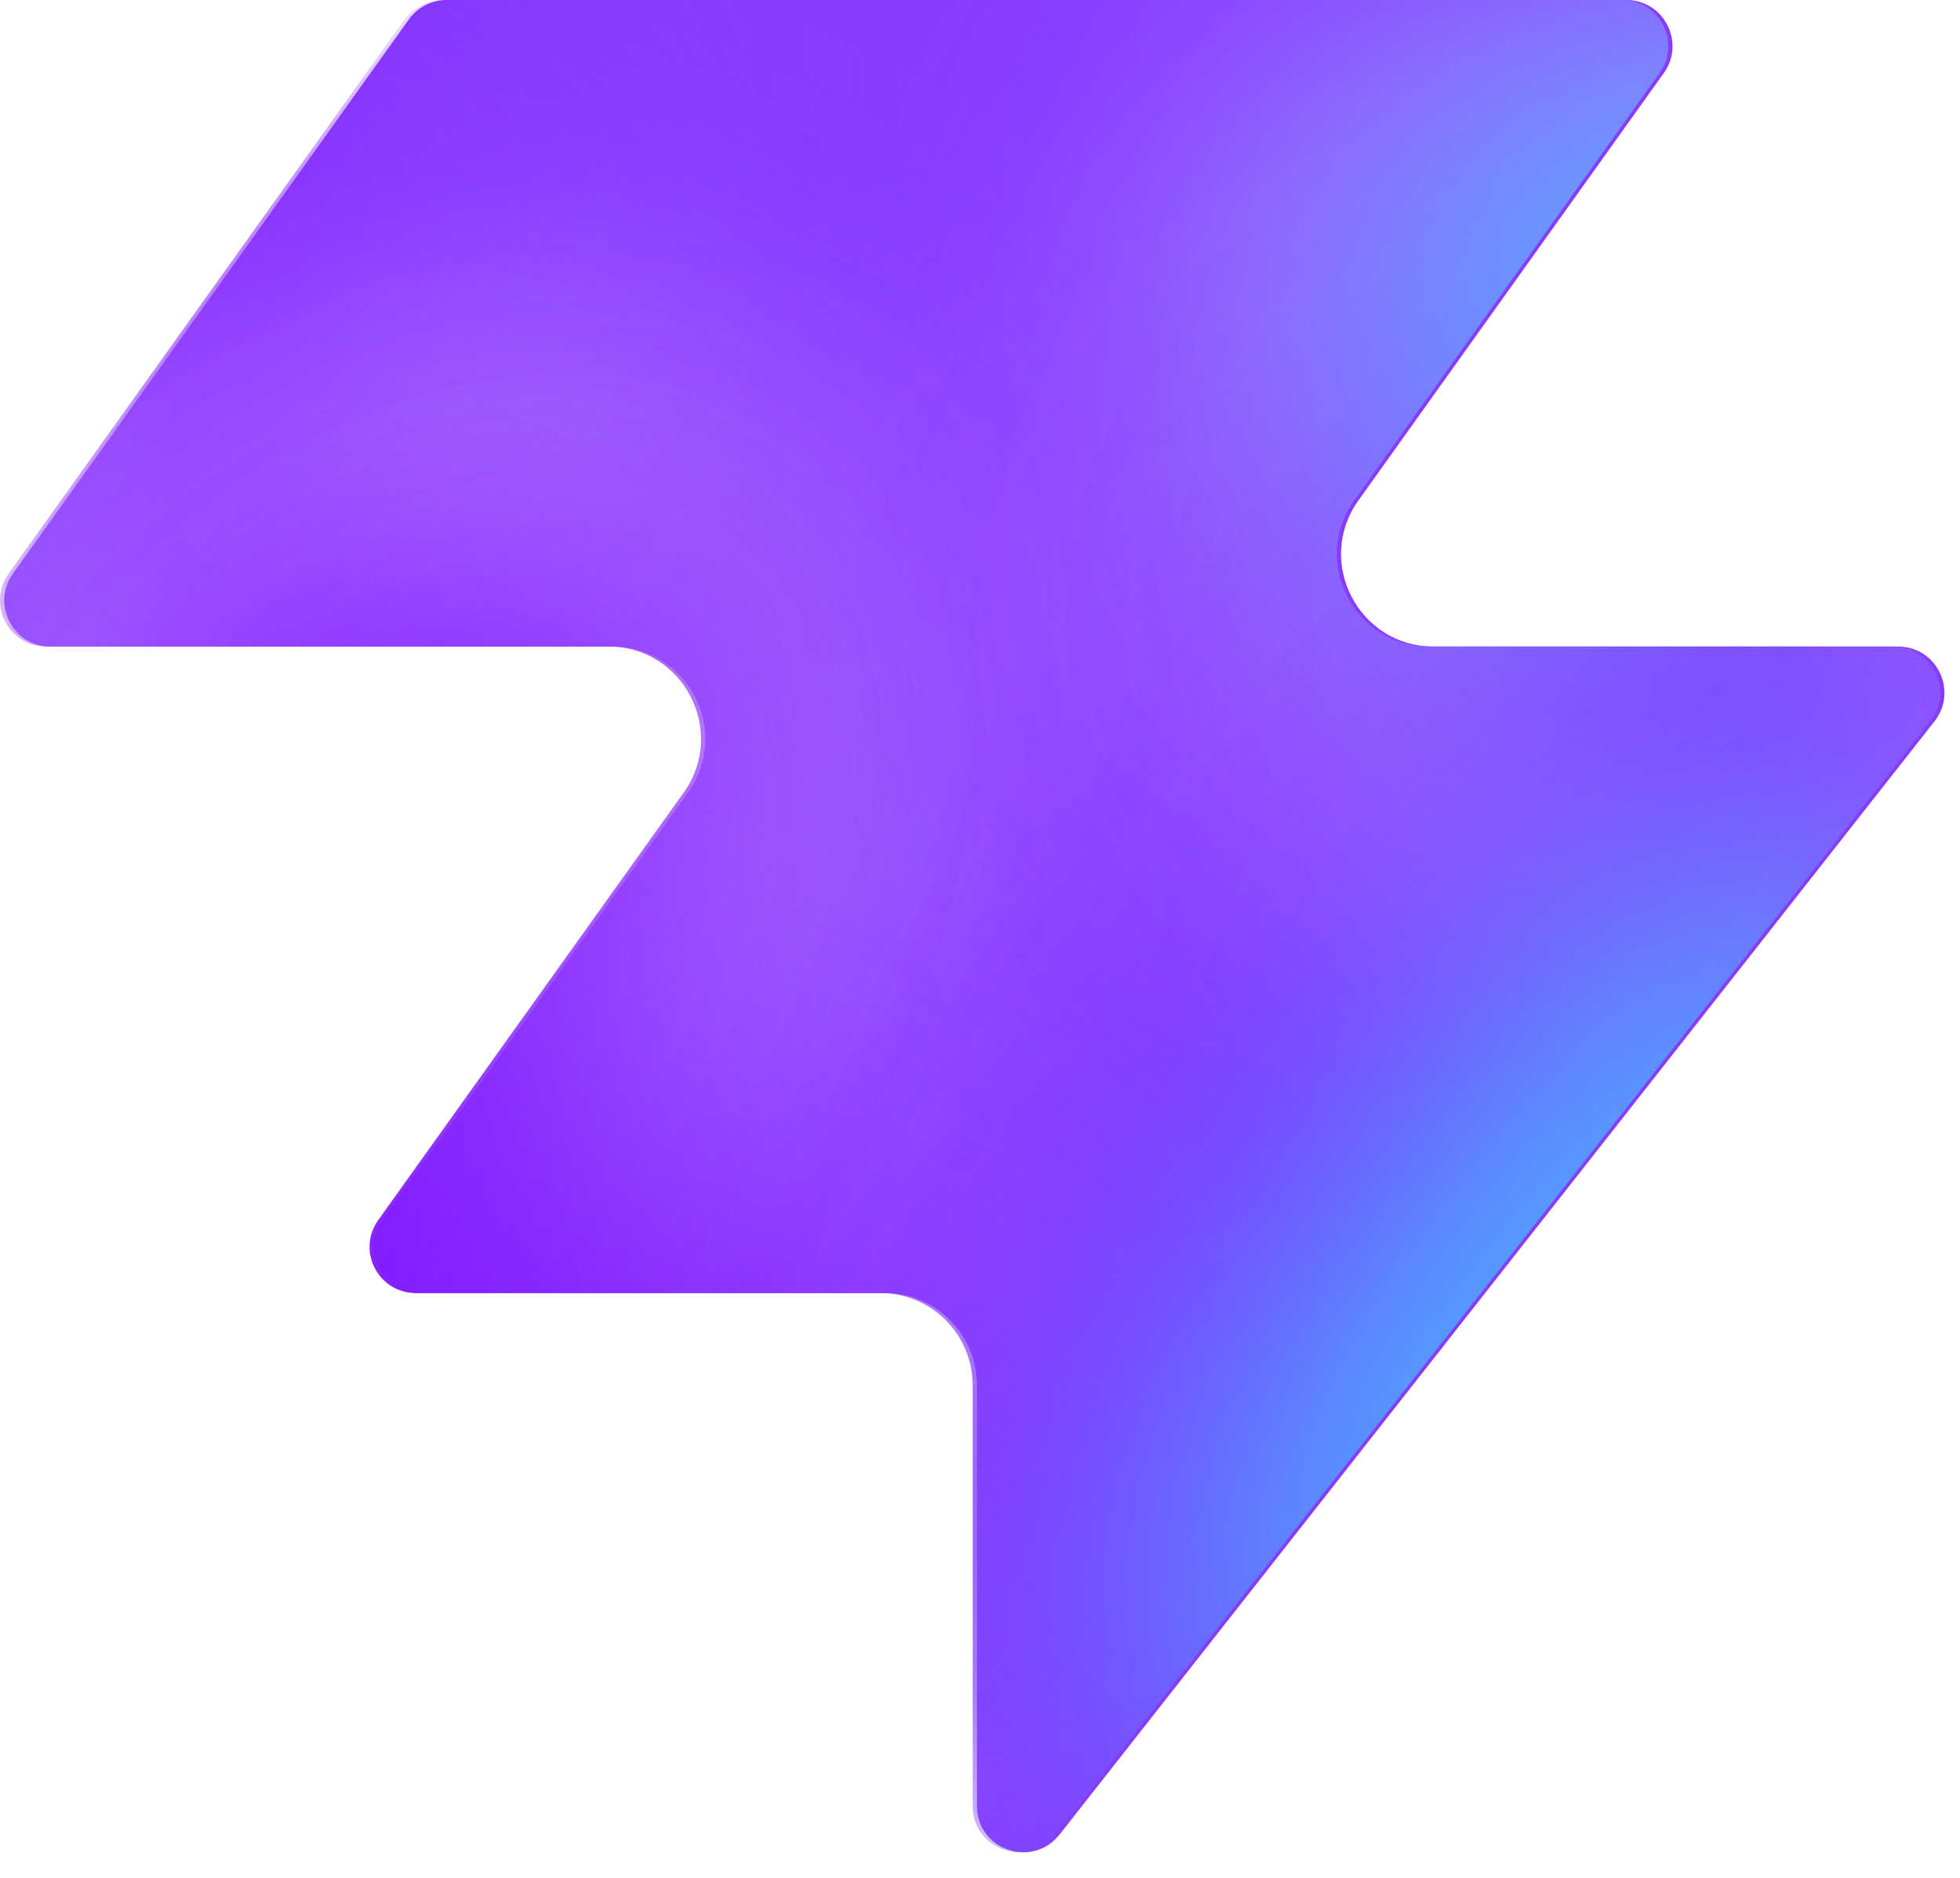
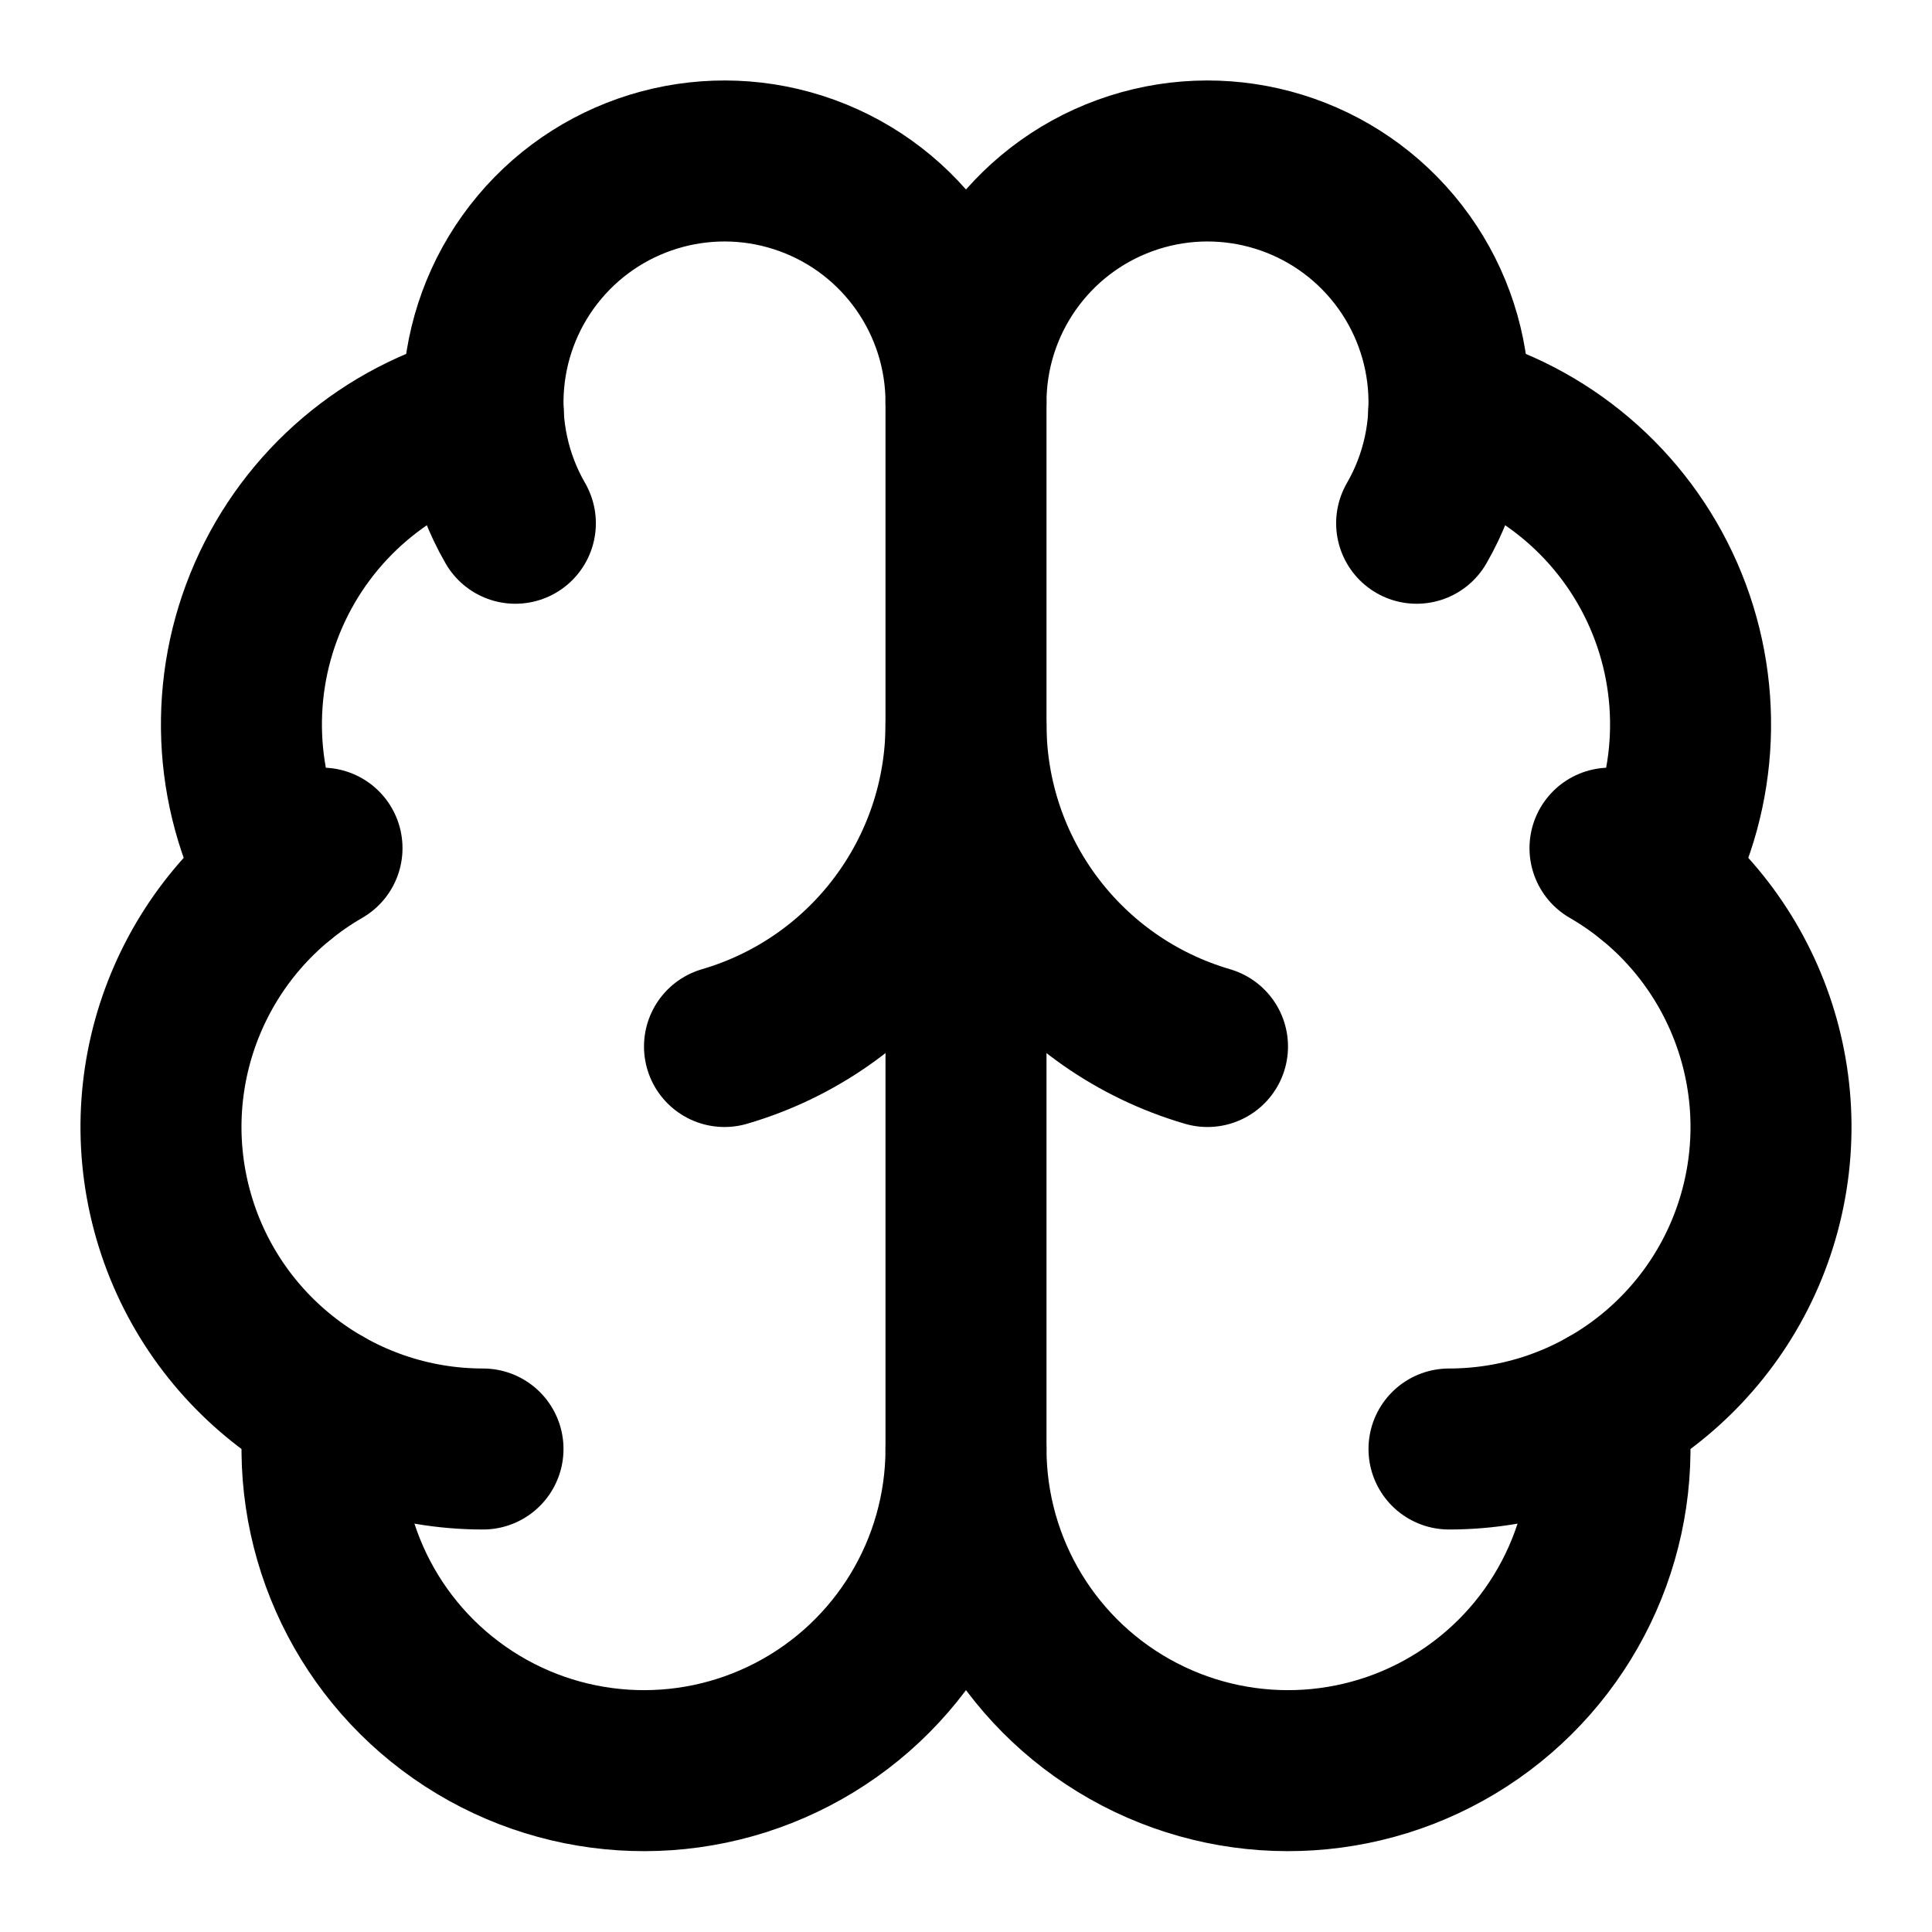
- <svg xmlns="http://www.w3.org/2000/svg" width="48" height="46" fill="none" viewBox="0 0 48 46">
-   <path fill="#863bff" d="M25.946 44.938c-.664.845-2.021.375-2.021-.698V33.937a2.26 2.26 0 0 0-2.262-2.262H10.287c-.92 0-1.456-1.04-.92-1.788l7.48-10.471c1.07-1.497 0-3.578-1.842-3.578H1.237c-.92 0-1.456-1.04-.92-1.788L10.013.474c.214-.297.556-.474.92-.474h28.894c.92 0 1.456 1.04.92 1.788l-7.48 10.471c-1.07 1.498 0 3.579 1.842 3.579h11.377c.943 0 1.473 1.088.89 1.83L25.947 44.94z" style="fill:#863bff;fill:color(display-p3 .525 .23 1);fill-opacity:1" />
-   <mask id="a" width="48" height="46" x="0" y="0" maskUnits="userSpaceOnUse" style="mask-type:alpha">
-     <path fill="#000" d="M25.842 44.938c-.664.844-2.021.375-2.021-.698V33.937a2.26 2.26 0 0 0-2.262-2.262H10.183c-.92 0-1.456-1.04-.92-1.788l7.48-10.471c1.07-1.498 0-3.579-1.842-3.579H1.133c-.92 0-1.456-1.04-.92-1.787L9.91.473c.214-.297.556-.474.92-.474h28.894c.92 0 1.456 1.04.92 1.788l-7.48 10.471c-1.07 1.498 0 3.578 1.842 3.578h11.377c.943 0 1.473 1.088.89 1.832L25.843 44.94z" style="fill:#000;fill-opacity:1" />
-   </mask>
-   <g mask="url(#a)">
-     <g filter="url(#b)">
-       <ellipse cx="5.508" cy="14.704" fill="#ede6ff" rx="5.508" ry="14.704" style="fill:#ede6ff;fill:color(display-p3 .927 .903 1);fill-opacity:1" transform="matrix(.00324 1 1 -.00324 -4.47 31.516)" />
-     </g>
-     <g filter="url(#c)">
-       <ellipse cx="10.399" cy="29.851" fill="#ede6ff" rx="10.399" ry="29.851" style="fill:#ede6ff;fill:color(display-p3 .927 .903 1);fill-opacity:1" transform="matrix(.00324 1 1 -.00324 -39.328 7.883)" />
-     </g>
-     <g filter="url(#d)">
-       <ellipse cx="5.508" cy="30.487" fill="#7e14ff" rx="5.508" ry="30.487" style="fill:#7e14ff;fill:color(display-p3 .492 .077 1);fill-opacity:1" transform="rotate(89.814 -25.913 -14.639)scale(1 -1)" />
-     </g>
-     <g filter="url(#e)">
-       <ellipse cx="5.508" cy="30.599" fill="#7e14ff" rx="5.508" ry="30.599" style="fill:#7e14ff;fill:color(display-p3 .492 .077 1);fill-opacity:1" transform="rotate(89.814 -32.644 -3.334)scale(1 -1)" />
-     </g>
-     <g filter="url(#f)">
-       <ellipse cx="5.508" cy="30.599" fill="#7e14ff" rx="5.508" ry="30.599" style="fill:#7e14ff;fill:color(display-p3 .492 .077 1);fill-opacity:1" transform="matrix(.00324 1 1 -.00324 -34.34 30.47)" />
-     </g>
-     <g filter="url(#g)">
-       <ellipse cx="14.072" cy="22.078" fill="#ede6ff" rx="14.072" ry="22.078" style="fill:#ede6ff;fill:color(display-p3 .927 .903 1);fill-opacity:1" transform="rotate(93.35 24.506 48.493)scale(-1 1)" />
-     </g>
-     <g filter="url(#h)">
-       <ellipse cx="3.47" cy="21.501" fill="#7e14ff" rx="3.47" ry="21.501" style="fill:#7e14ff;fill:color(display-p3 .492 .077 1);fill-opacity:1" transform="rotate(89.009 28.708 47.59)scale(-1 1)" />
-     </g>
-     <g filter="url(#i)">
-       <ellipse cx="3.47" cy="21.501" fill="#7e14ff" rx="3.47" ry="21.501" style="fill:#7e14ff;fill:color(display-p3 .492 .077 1);fill-opacity:1" transform="rotate(89.009 28.708 47.59)scale(-1 1)" />
-     </g>
-     <g filter="url(#j)">
-       <ellipse cx=".387" cy="8.972" fill="#7e14ff" rx="4.407" ry="29.108" style="fill:#7e14ff;fill:color(display-p3 .492 .077 1);fill-opacity:1" transform="rotate(39.51 .387 8.972)" />
-     </g>
-     <g filter="url(#k)">
-       <ellipse cx="47.523" cy="-6.092" fill="#7e14ff" rx="4.407" ry="29.108" style="fill:#7e14ff;fill:color(display-p3 .492 .077 1);fill-opacity:1" transform="rotate(37.892 47.523 -6.092)" />
-     </g>
-     <g filter="url(#l)">
-       <ellipse cx="41.412" cy="6.333" fill="#47bfff" rx="5.971" ry="9.665" style="fill:#47bfff;fill:color(display-p3 .28 .748 1);fill-opacity:1" transform="rotate(37.892 41.412 6.333)" />
-     </g>
-     <g filter="url(#m)">
-       <ellipse cx="-1.879" cy="38.332" fill="#7e14ff" rx="4.407" ry="29.108" style="fill:#7e14ff;fill:color(display-p3 .492 .077 1);fill-opacity:1" transform="rotate(37.892 -1.88 38.332)" />
-     </g>
-     <g filter="url(#n)">
-       <ellipse cx="-1.879" cy="38.332" fill="#7e14ff" rx="4.407" ry="29.108" style="fill:#7e14ff;fill:color(display-p3 .492 .077 1);fill-opacity:1" transform="rotate(37.892 -1.88 38.332)" />
-     </g>
-     <g filter="url(#o)">
-       <ellipse cx="35.651" cy="29.907" fill="#7e14ff" rx="4.407" ry="29.108" style="fill:#7e14ff;fill:color(display-p3 .492 .077 1);fill-opacity:1" transform="rotate(37.892 35.651 29.907)" />
-     </g>
-     <g filter="url(#p)">
-       <ellipse cx="38.418" cy="32.4" fill="#47bfff" rx="5.971" ry="15.297" style="fill:#47bfff;fill:color(display-p3 .28 .748 1);fill-opacity:1" transform="rotate(37.892 38.418 32.4)" />
-     </g>
-   </g>
-   <defs>
-     <filter id="b" width="60.045" height="41.654" x="-19.77" y="16.149" color-interpolation-filters="sRGB" filterUnits="userSpaceOnUse">
-       <feFlood flood-opacity="0" result="BackgroundImageFix" />
-       <feBlend in="SourceGraphic" in2="BackgroundImageFix" result="shape" />
-       <feGaussianBlur result="effect1_foregroundBlur_2002_17158" stdDeviation="7.659" />
-     </filter>
-     <filter id="c" width="90.34" height="51.437" x="-54.613" y="-7.533" color-interpolation-filters="sRGB" filterUnits="userSpaceOnUse">
-       <feFlood flood-opacity="0" result="BackgroundImageFix" />
-       <feBlend in="SourceGraphic" in2="BackgroundImageFix" result="shape" />
-       <feGaussianBlur result="effect1_foregroundBlur_2002_17158" stdDeviation="7.659" />
-     </filter>
-     <filter id="d" width="79.355" height="29.4" x="-49.64" y="2.03" color-interpolation-filters="sRGB" filterUnits="userSpaceOnUse">
-       <feFlood flood-opacity="0" result="BackgroundImageFix" />
-       <feBlend in="SourceGraphic" in2="BackgroundImageFix" result="shape" />
-       <feGaussianBlur result="effect1_foregroundBlur_2002_17158" stdDeviation="4.596" />
-     </filter>
-     <filter id="e" width="79.579" height="29.4" x="-45.045" y="20.029" color-interpolation-filters="sRGB" filterUnits="userSpaceOnUse">
-       <feFlood flood-opacity="0" result="BackgroundImageFix" />
-       <feBlend in="SourceGraphic" in2="BackgroundImageFix" result="shape" />
-       <feGaussianBlur result="effect1_foregroundBlur_2002_17158" stdDeviation="4.596" />
-     </filter>
-     <filter id="f" width="79.579" height="29.4" x="-43.513" y="21.178" color-interpolation-filters="sRGB" filterUnits="userSpaceOnUse">
-       <feFlood flood-opacity="0" result="BackgroundImageFix" />
-       <feBlend in="SourceGraphic" in2="BackgroundImageFix" result="shape" />
-       <feGaussianBlur result="effect1_foregroundBlur_2002_17158" stdDeviation="4.596" />
-     </filter>
-     <filter id="g" width="74.749" height="58.852" x="15.756" y="-17.901" color-interpolation-filters="sRGB" filterUnits="userSpaceOnUse">
-       <feFlood flood-opacity="0" result="BackgroundImageFix" />
-       <feBlend in="SourceGraphic" in2="BackgroundImageFix" result="shape" />
-       <feGaussianBlur result="effect1_foregroundBlur_2002_17158" stdDeviation="7.659" />
-     </filter>
-     <filter id="h" width="61.377" height="25.362" x="23.548" y="2.284" color-interpolation-filters="sRGB" filterUnits="userSpaceOnUse">
-       <feFlood flood-opacity="0" result="BackgroundImageFix" />
-       <feBlend in="SourceGraphic" in2="BackgroundImageFix" result="shape" />
-       <feGaussianBlur result="effect1_foregroundBlur_2002_17158" stdDeviation="4.596" />
-     </filter>
-     <filter id="i" width="61.377" height="25.362" x="23.548" y="2.284" color-interpolation-filters="sRGB" filterUnits="userSpaceOnUse">
-       <feFlood flood-opacity="0" result="BackgroundImageFix" />
-       <feBlend in="SourceGraphic" in2="BackgroundImageFix" result="shape" />
-       <feGaussianBlur result="effect1_foregroundBlur_2002_17158" stdDeviation="4.596" />
-     </filter>
-     <filter id="j" width="56.045" height="63.649" x="-27.636" y="-22.853" color-interpolation-filters="sRGB" filterUnits="userSpaceOnUse">
-       <feFlood flood-opacity="0" result="BackgroundImageFix" />
-       <feBlend in="SourceGraphic" in2="BackgroundImageFix" result="shape" />
-       <feGaussianBlur result="effect1_foregroundBlur_2002_17158" stdDeviation="4.596" />
-     </filter>
-     <filter id="k" width="54.814" height="64.646" x="20.116" y="-38.415" color-interpolation-filters="sRGB" filterUnits="userSpaceOnUse">
-       <feFlood flood-opacity="0" result="BackgroundImageFix" />
-       <feBlend in="SourceGraphic" in2="BackgroundImageFix" result="shape" />
-       <feGaussianBlur result="effect1_foregroundBlur_2002_17158" stdDeviation="4.596" />
-     </filter>
-     <filter id="l" width="33.541" height="35.313" x="24.641" y="-11.323" color-interpolation-filters="sRGB" filterUnits="userSpaceOnUse">
-       <feFlood flood-opacity="0" result="BackgroundImageFix" />
-       <feBlend in="SourceGraphic" in2="BackgroundImageFix" result="shape" />
-       <feGaussianBlur result="effect1_foregroundBlur_2002_17158" stdDeviation="4.596" />
-     </filter>
-     <filter id="m" width="54.814" height="64.646" x="-29.286" y="6.009" color-interpolation-filters="sRGB" filterUnits="userSpaceOnUse">
-       <feFlood flood-opacity="0" result="BackgroundImageFix" />
-       <feBlend in="SourceGraphic" in2="BackgroundImageFix" result="shape" />
-       <feGaussianBlur result="effect1_foregroundBlur_2002_17158" stdDeviation="4.596" />
-     </filter>
-     <filter id="n" width="54.814" height="64.646" x="-29.286" y="6.009" color-interpolation-filters="sRGB" filterUnits="userSpaceOnUse">
-       <feFlood flood-opacity="0" result="BackgroundImageFix" />
-       <feBlend in="SourceGraphic" in2="BackgroundImageFix" result="shape" />
-       <feGaussianBlur result="effect1_foregroundBlur_2002_17158" stdDeviation="4.596" />
-     </filter>
-     <filter id="o" width="54.814" height="64.646" x="8.244" y="-2.416" color-interpolation-filters="sRGB" filterUnits="userSpaceOnUse">
-       <feFlood flood-opacity="0" result="BackgroundImageFix" />
-       <feBlend in="SourceGraphic" in2="BackgroundImageFix" result="shape" />
-       <feGaussianBlur result="effect1_foregroundBlur_2002_17158" stdDeviation="4.596" />
-     </filter>
-     <filter id="p" width="39.409" height="43.623" x="18.713" y="10.588" color-interpolation-filters="sRGB" filterUnits="userSpaceOnUse">
-       <feFlood flood-opacity="0" result="BackgroundImageFix" />
-       <feBlend in="SourceGraphic" in2="BackgroundImageFix" result="shape" />
-       <feGaussianBlur result="effect1_foregroundBlur_2002_17158" stdDeviation="4.596" />
-     </filter>
-   </defs>
+ <svg xmlns="http://www.w3.org/2000/svg" width="24" height="24" viewBox="0 0 24 24" fill="none" stroke="currentColor" stroke-width="2" stroke-linecap="round" stroke-linejoin="round" class="lucide lucide-brain-icon lucide-brain">
+   <path d="M12 18V5" />
+   <path d="M15 13a4.17 4.17 0 0 1-3-4 4.17 4.17 0 0 1-3 4" />
+   <path d="M17.598 6.5A3 3 0 1 0 12 5a3 3 0 1 0-5.598 1.5" />
+   <path d="M17.997 5.125a4 4 0 0 1 2.526 5.77" />
+   <path d="M18 18a4 4 0 0 0 2-7.464" />
+   <path d="M19.967 17.483A4 4 0 1 1 12 18a4 4 0 1 1-7.967-.517" />
+   <path d="M6 18a4 4 0 0 1-2-7.464" />
+   <path d="M6.003 5.125a4 4 0 0 0-2.526 5.77" />
</svg>
